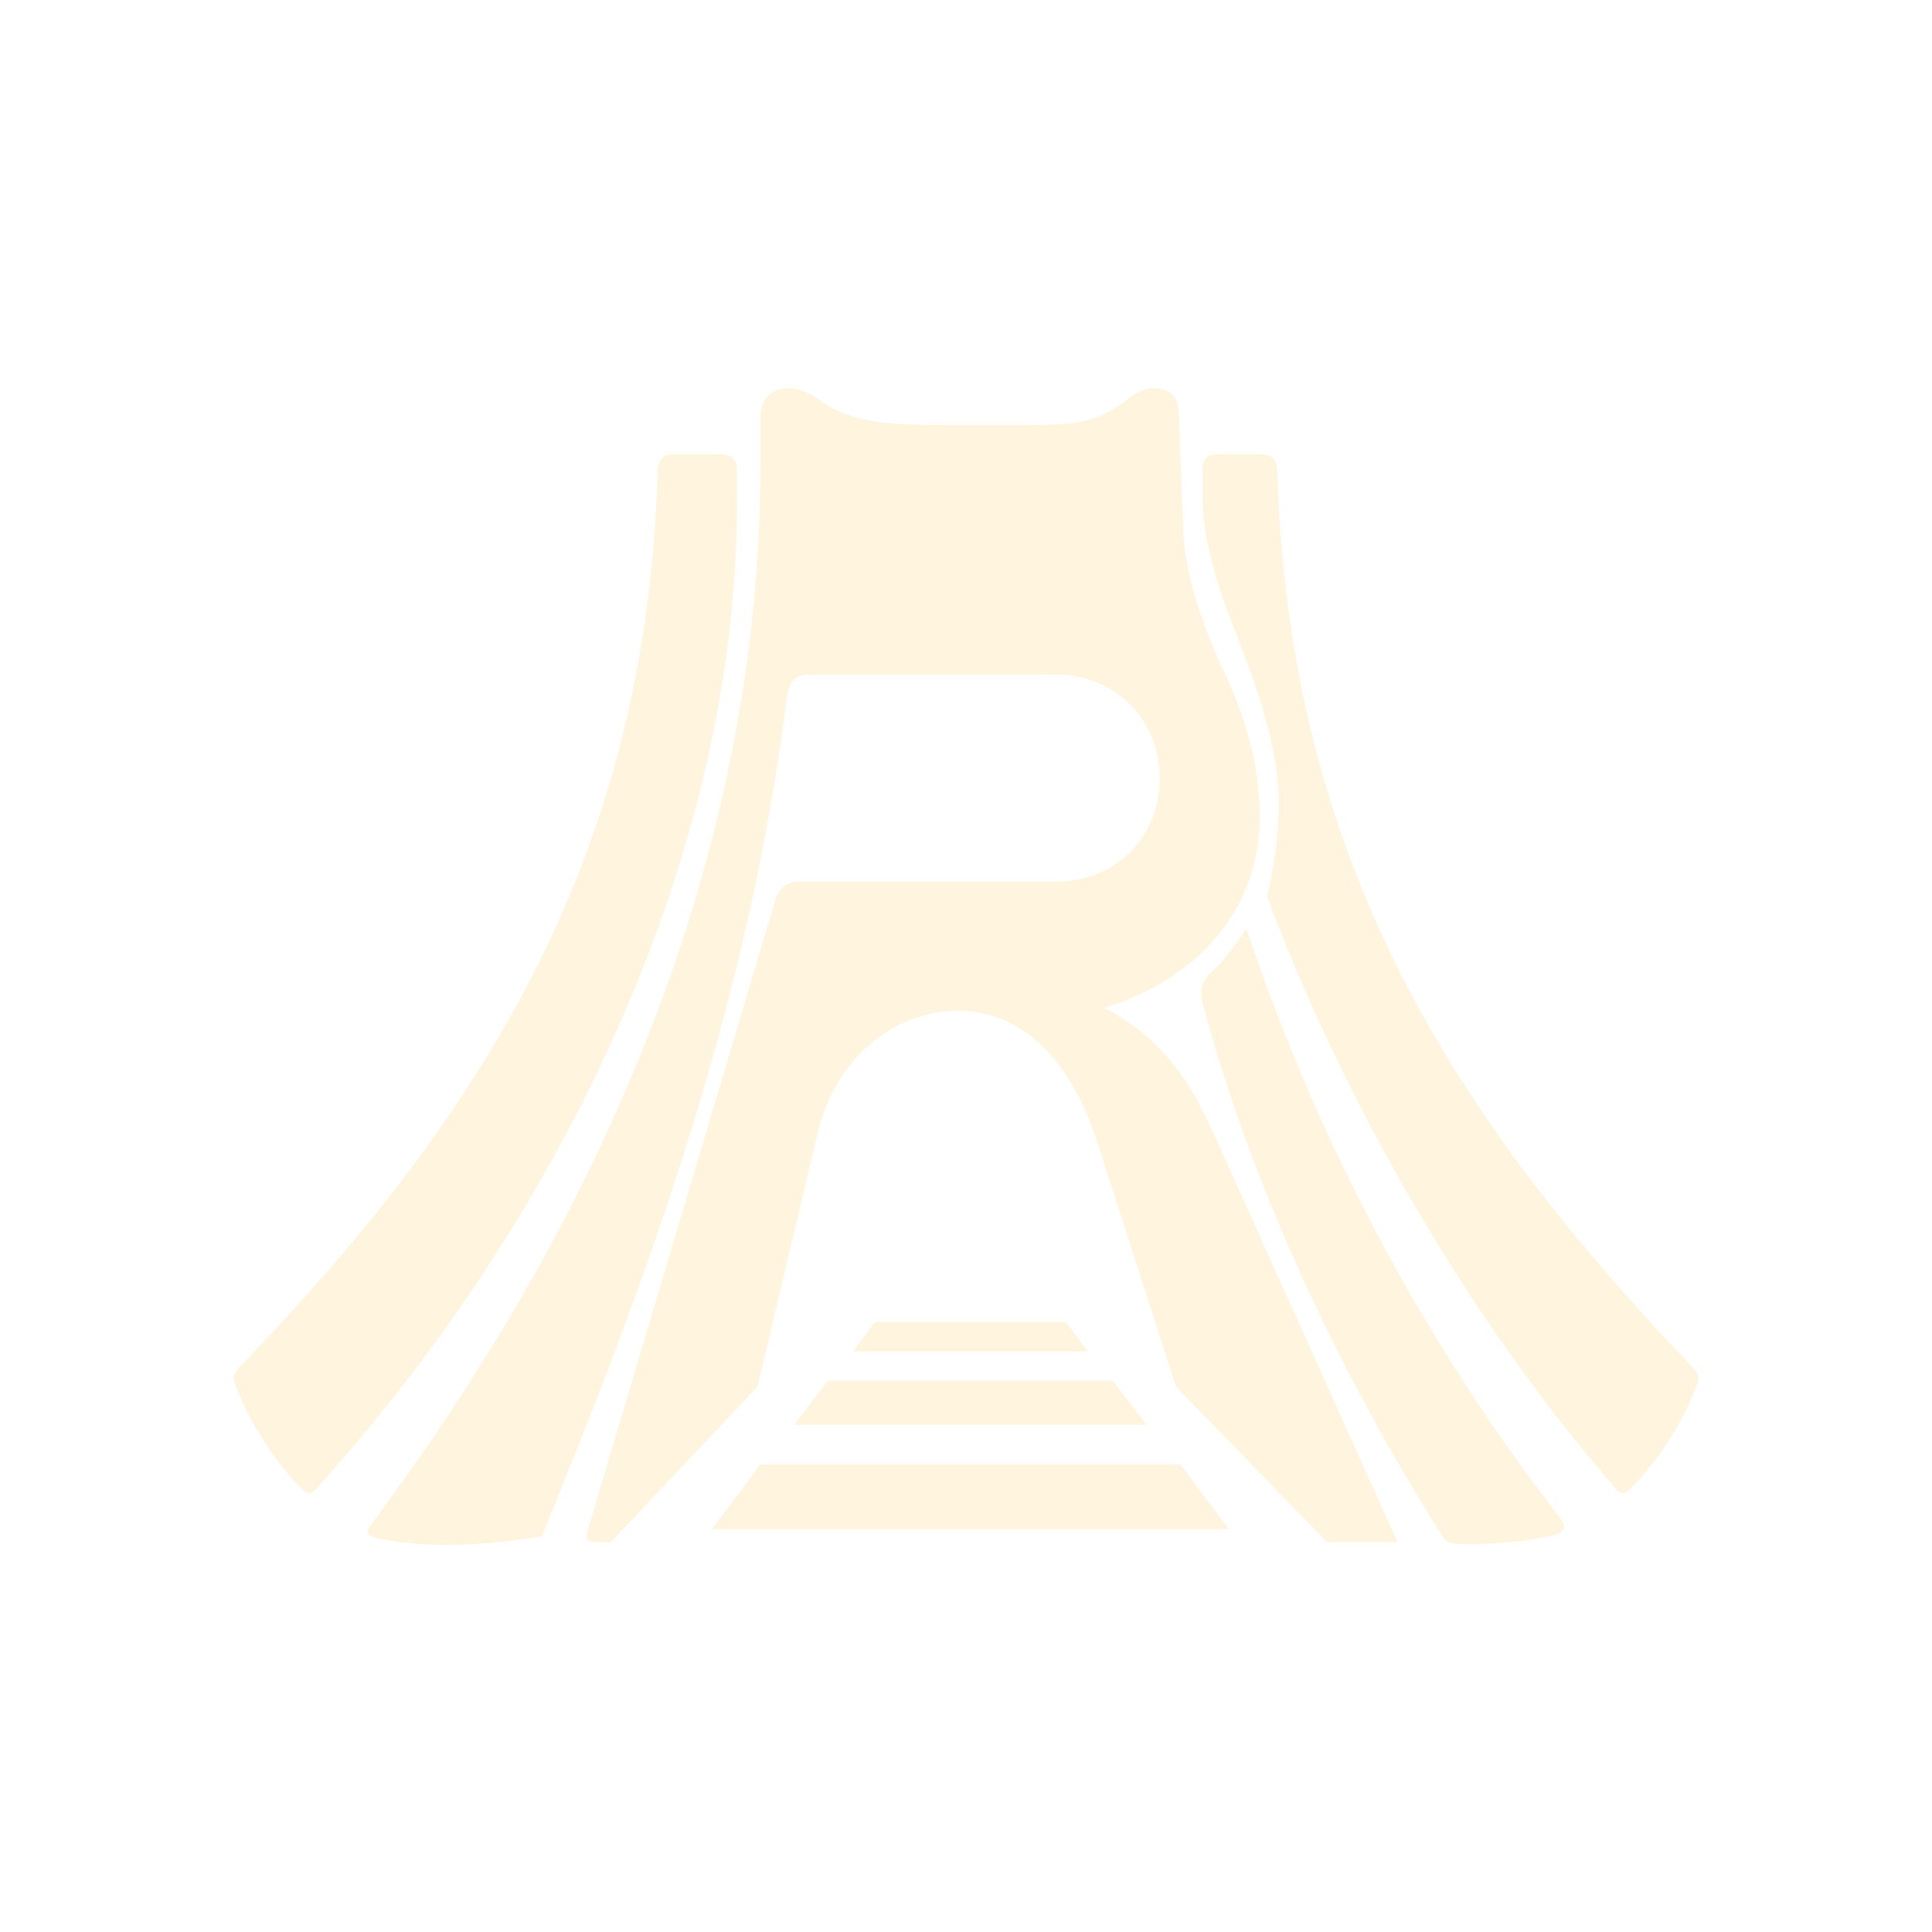
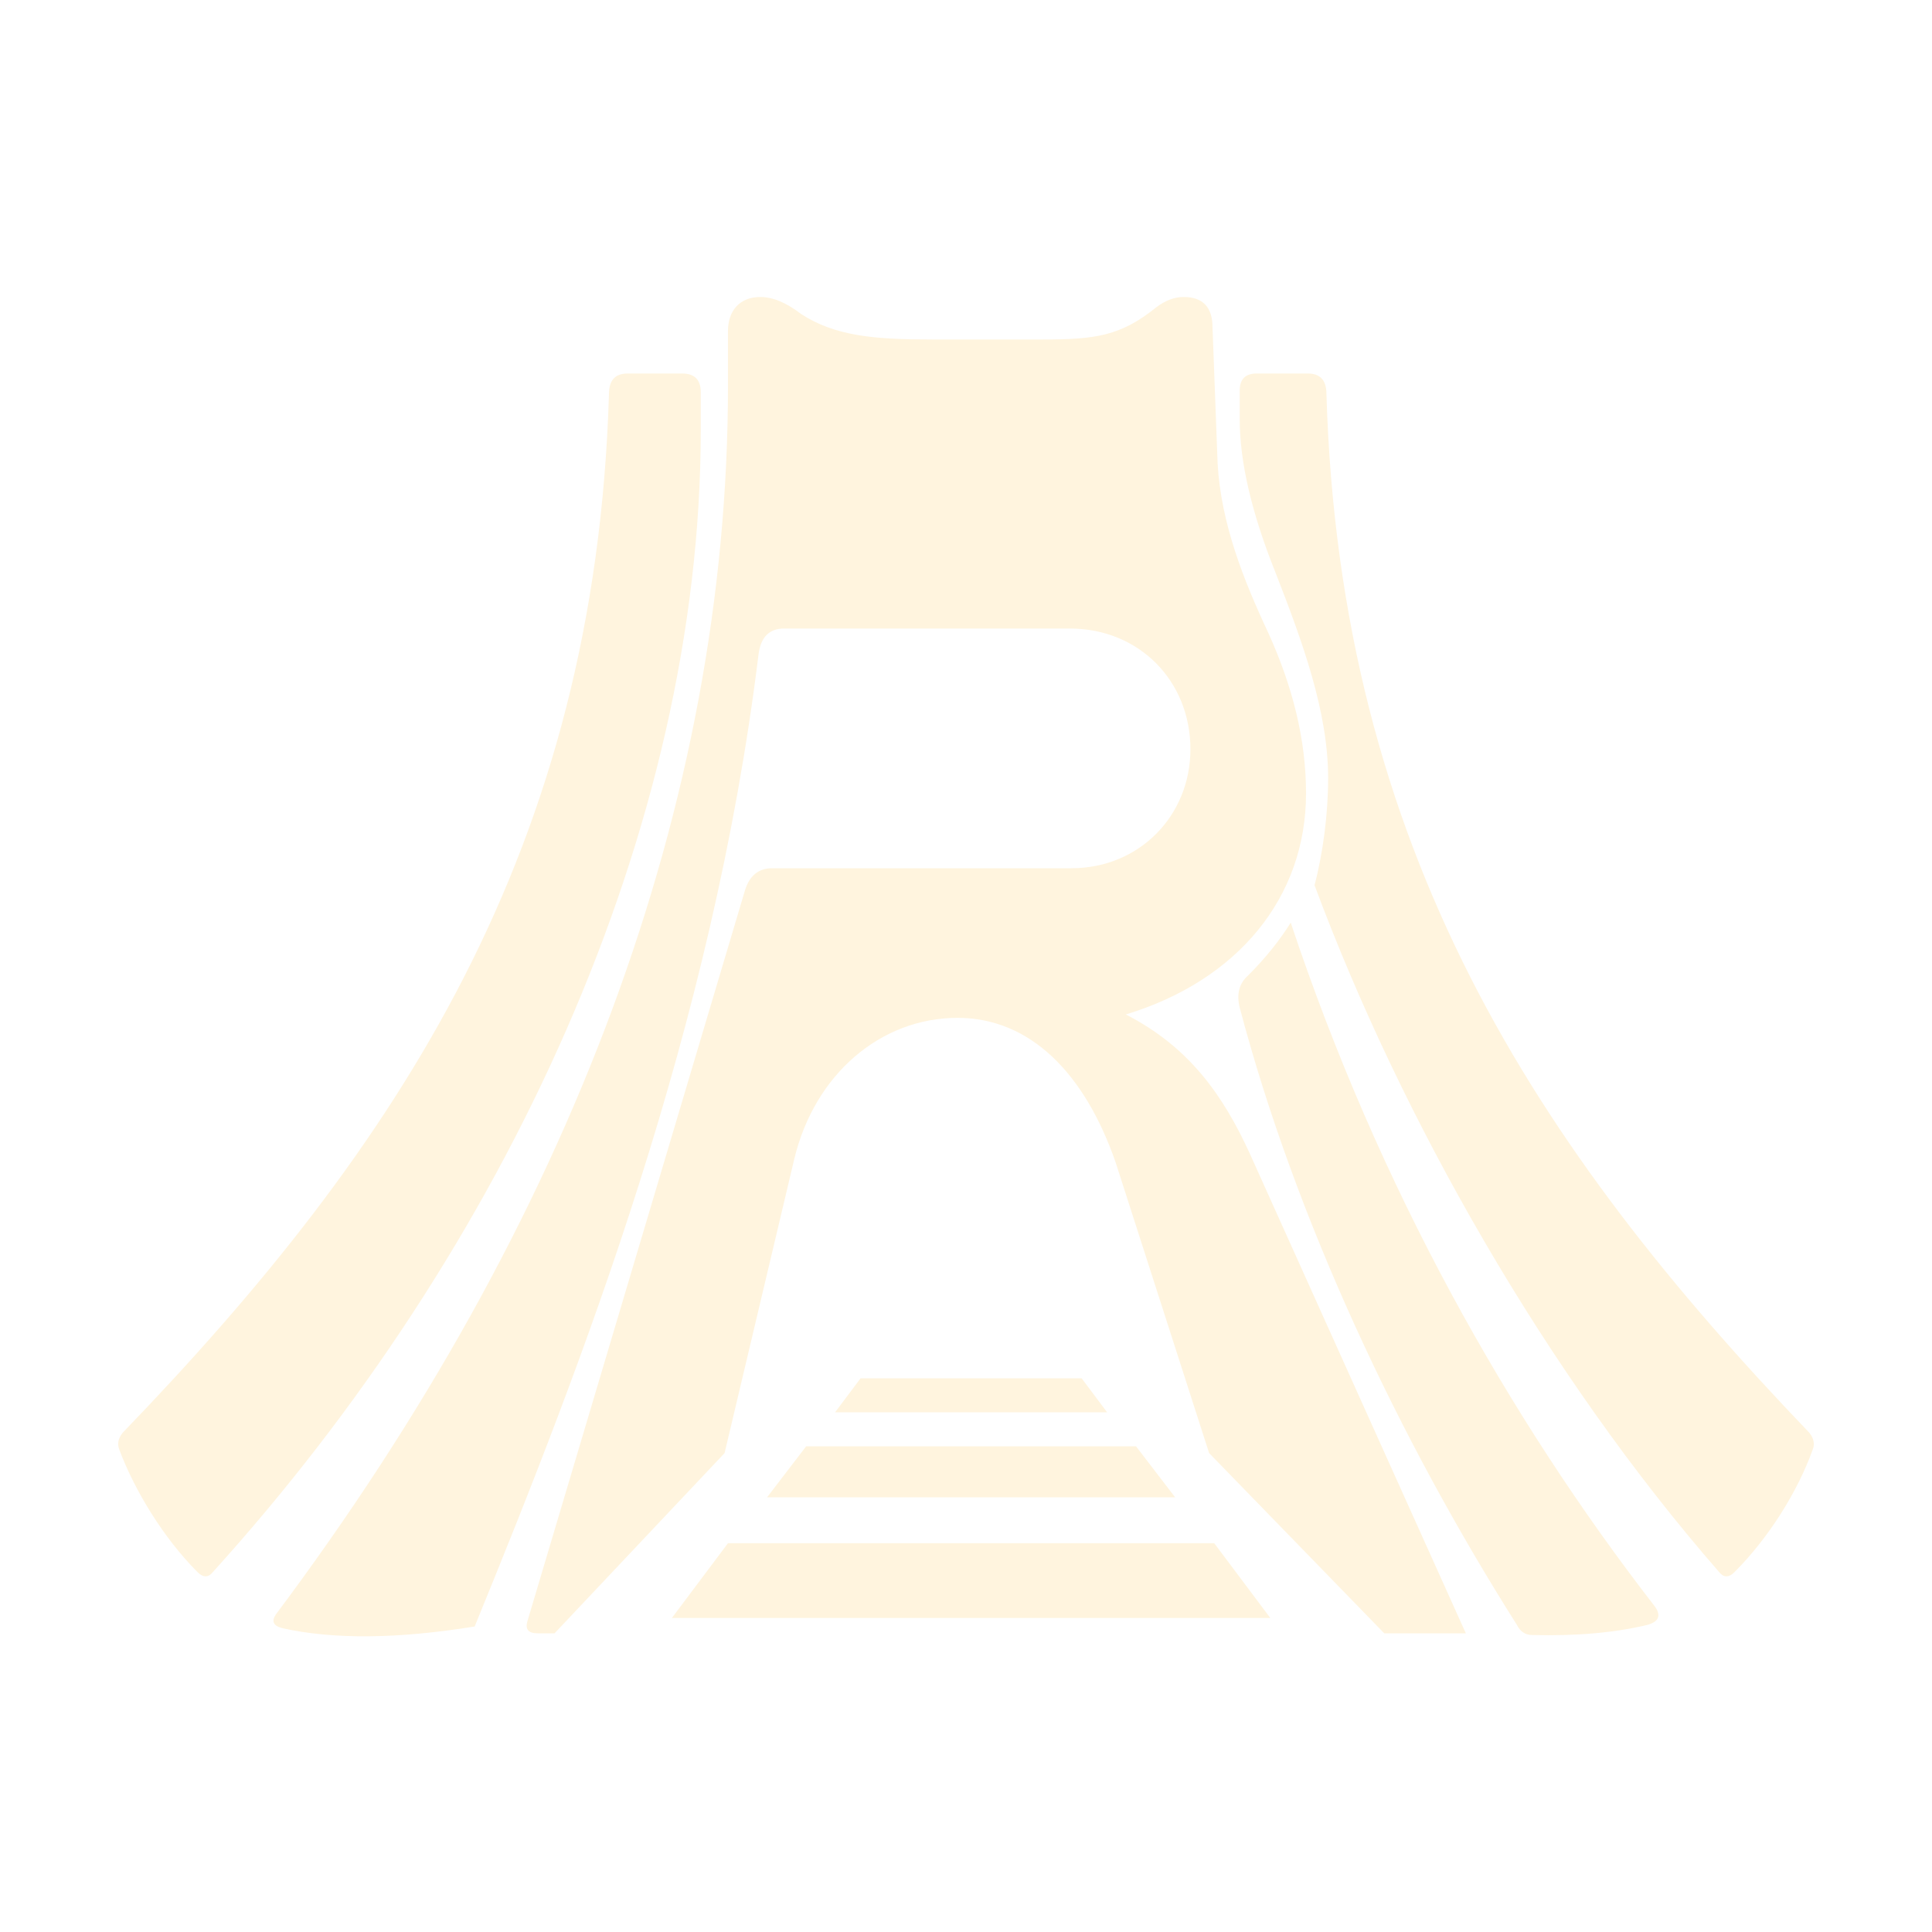
<svg xmlns="http://www.w3.org/2000/svg" width="1024" height="1024" viewBox="0 0 1000 1000">
-   <path fill="#FFF4DE" fill-rule="evenodd" transform="translate(120 124.18) scale(0.76)" d="M 379 101 C 367 101 360 109 360 121 V 153 C 360 399 267 645 94 876 Q 90 882 98 884 Q 143 894 211 883 C 274 729 351 531 378 311 Q 380 296 393 296 H 561 C 602 296 632 327 632 367 C 632 406 602 437 562 437 H 386 Q 374 437 370 450 L 242 880 Q 240 887 248 887 H 258 L 358 781 L 399 608 C 411 558 450 525 495 525 C 538 525 570 558 588 610 L 643 781 L 746 887 H 794 L 667 605 C 651 570 631 542 594 523 C 660 503 700 454 700 393 C 700 361 692 330 678 299 C 663 267 650 234 648 199 L 645 119 Q 645 101 628 101 Q 620 101 612 107 C 591 124 576 126 545 126 H 480 C 446 126 423 124 403 111 Q 390 101 379 101 Z M 301 146 H 333 Q 344 146 344 157 V 179 C 344 414 229 661 57 851 Q 53 856 48 851 C 28 831 11 803 2 779 Q 0 774 4 769 C 166 601 282 426 290 158 Q 290 146 301 146 Z M 671 146 H 701 Q 712 146 712 158 C 720 426 835 601 996 769 Q 1000 774 998 779 C 989 804 972 831 952 851 Q 947 856 943 851 C 841 734 756 584 705 447 C 710 428 713 405 713 384 C 713 345 698 304 682 263 C 668 228 661 198 661 173 V 156 Q 661 146 671 146 Z M 691 469 C 743 625 819 760 905 871 Q 911 879 901 882 Q 872 889 833 888 Q 827 888 824 882 C 755 773 694 644 661 519 Q 658 507 666 500 Q 681 485 691 469 Z M 438 737 H 568 L 583 757 H 423 Z M 406 777 H 600 L 623 807 H 383 Z M 360 834 H 646 L 679 878 H 327 Z" />
+   <path fill="#FFF4DE" fill-rule="evenodd" transform="translate(60 64.84) scale(0.88)" d="M 379 101 C 367 101 360 109 360 121 V 153 C 360 399 267 645 94 876 Q 90 882 98 884 Q 143 894 211 883 C 274 729 351 531 378 311 Q 380 296 393 296 H 561 C 602 296 632 327 632 367 C 632 406 602 437 562 437 H 386 Q 374 437 370 450 L 242 880 Q 240 887 248 887 H 258 L 358 781 L 399 608 C 411 558 450 525 495 525 C 538 525 570 558 588 610 L 643 781 L 746 887 H 794 L 667 605 C 651 570 631 542 594 523 C 660 503 700 454 700 393 C 700 361 692 330 678 299 C 663 267 650 234 648 199 L 645 119 Q 645 101 628 101 Q 620 101 612 107 C 591 124 576 126 545 126 H 480 C 446 126 423 124 403 111 Q 390 101 379 101 Z M 301 146 H 333 Q 344 146 344 157 V 179 C 344 414 229 661 57 851 Q 53 856 48 851 C 28 831 11 803 2 779 Q 0 774 4 769 C 166 601 282 426 290 158 Q 290 146 301 146 Z M 671 146 H 701 Q 712 146 712 158 C 720 426 835 601 996 769 Q 1000 774 998 779 C 989 804 972 831 952 851 Q 947 856 943 851 C 841 734 756 584 705 447 C 710 428 713 405 713 384 C 713 345 698 304 682 263 C 668 228 661 198 661 173 V 156 Q 661 146 671 146 Z M 691 469 C 743 625 819 760 905 871 Q 911 879 901 882 Q 872 889 833 888 Q 827 888 824 882 C 755 773 694 644 661 519 Q 658 507 666 500 Q 681 485 691 469 Z M 438 737 H 568 L 583 757 H 423 Z M 406 777 H 600 L 623 807 H 383 Z M 360 834 H 646 L 679 878 H 327 Z" />
</svg>
